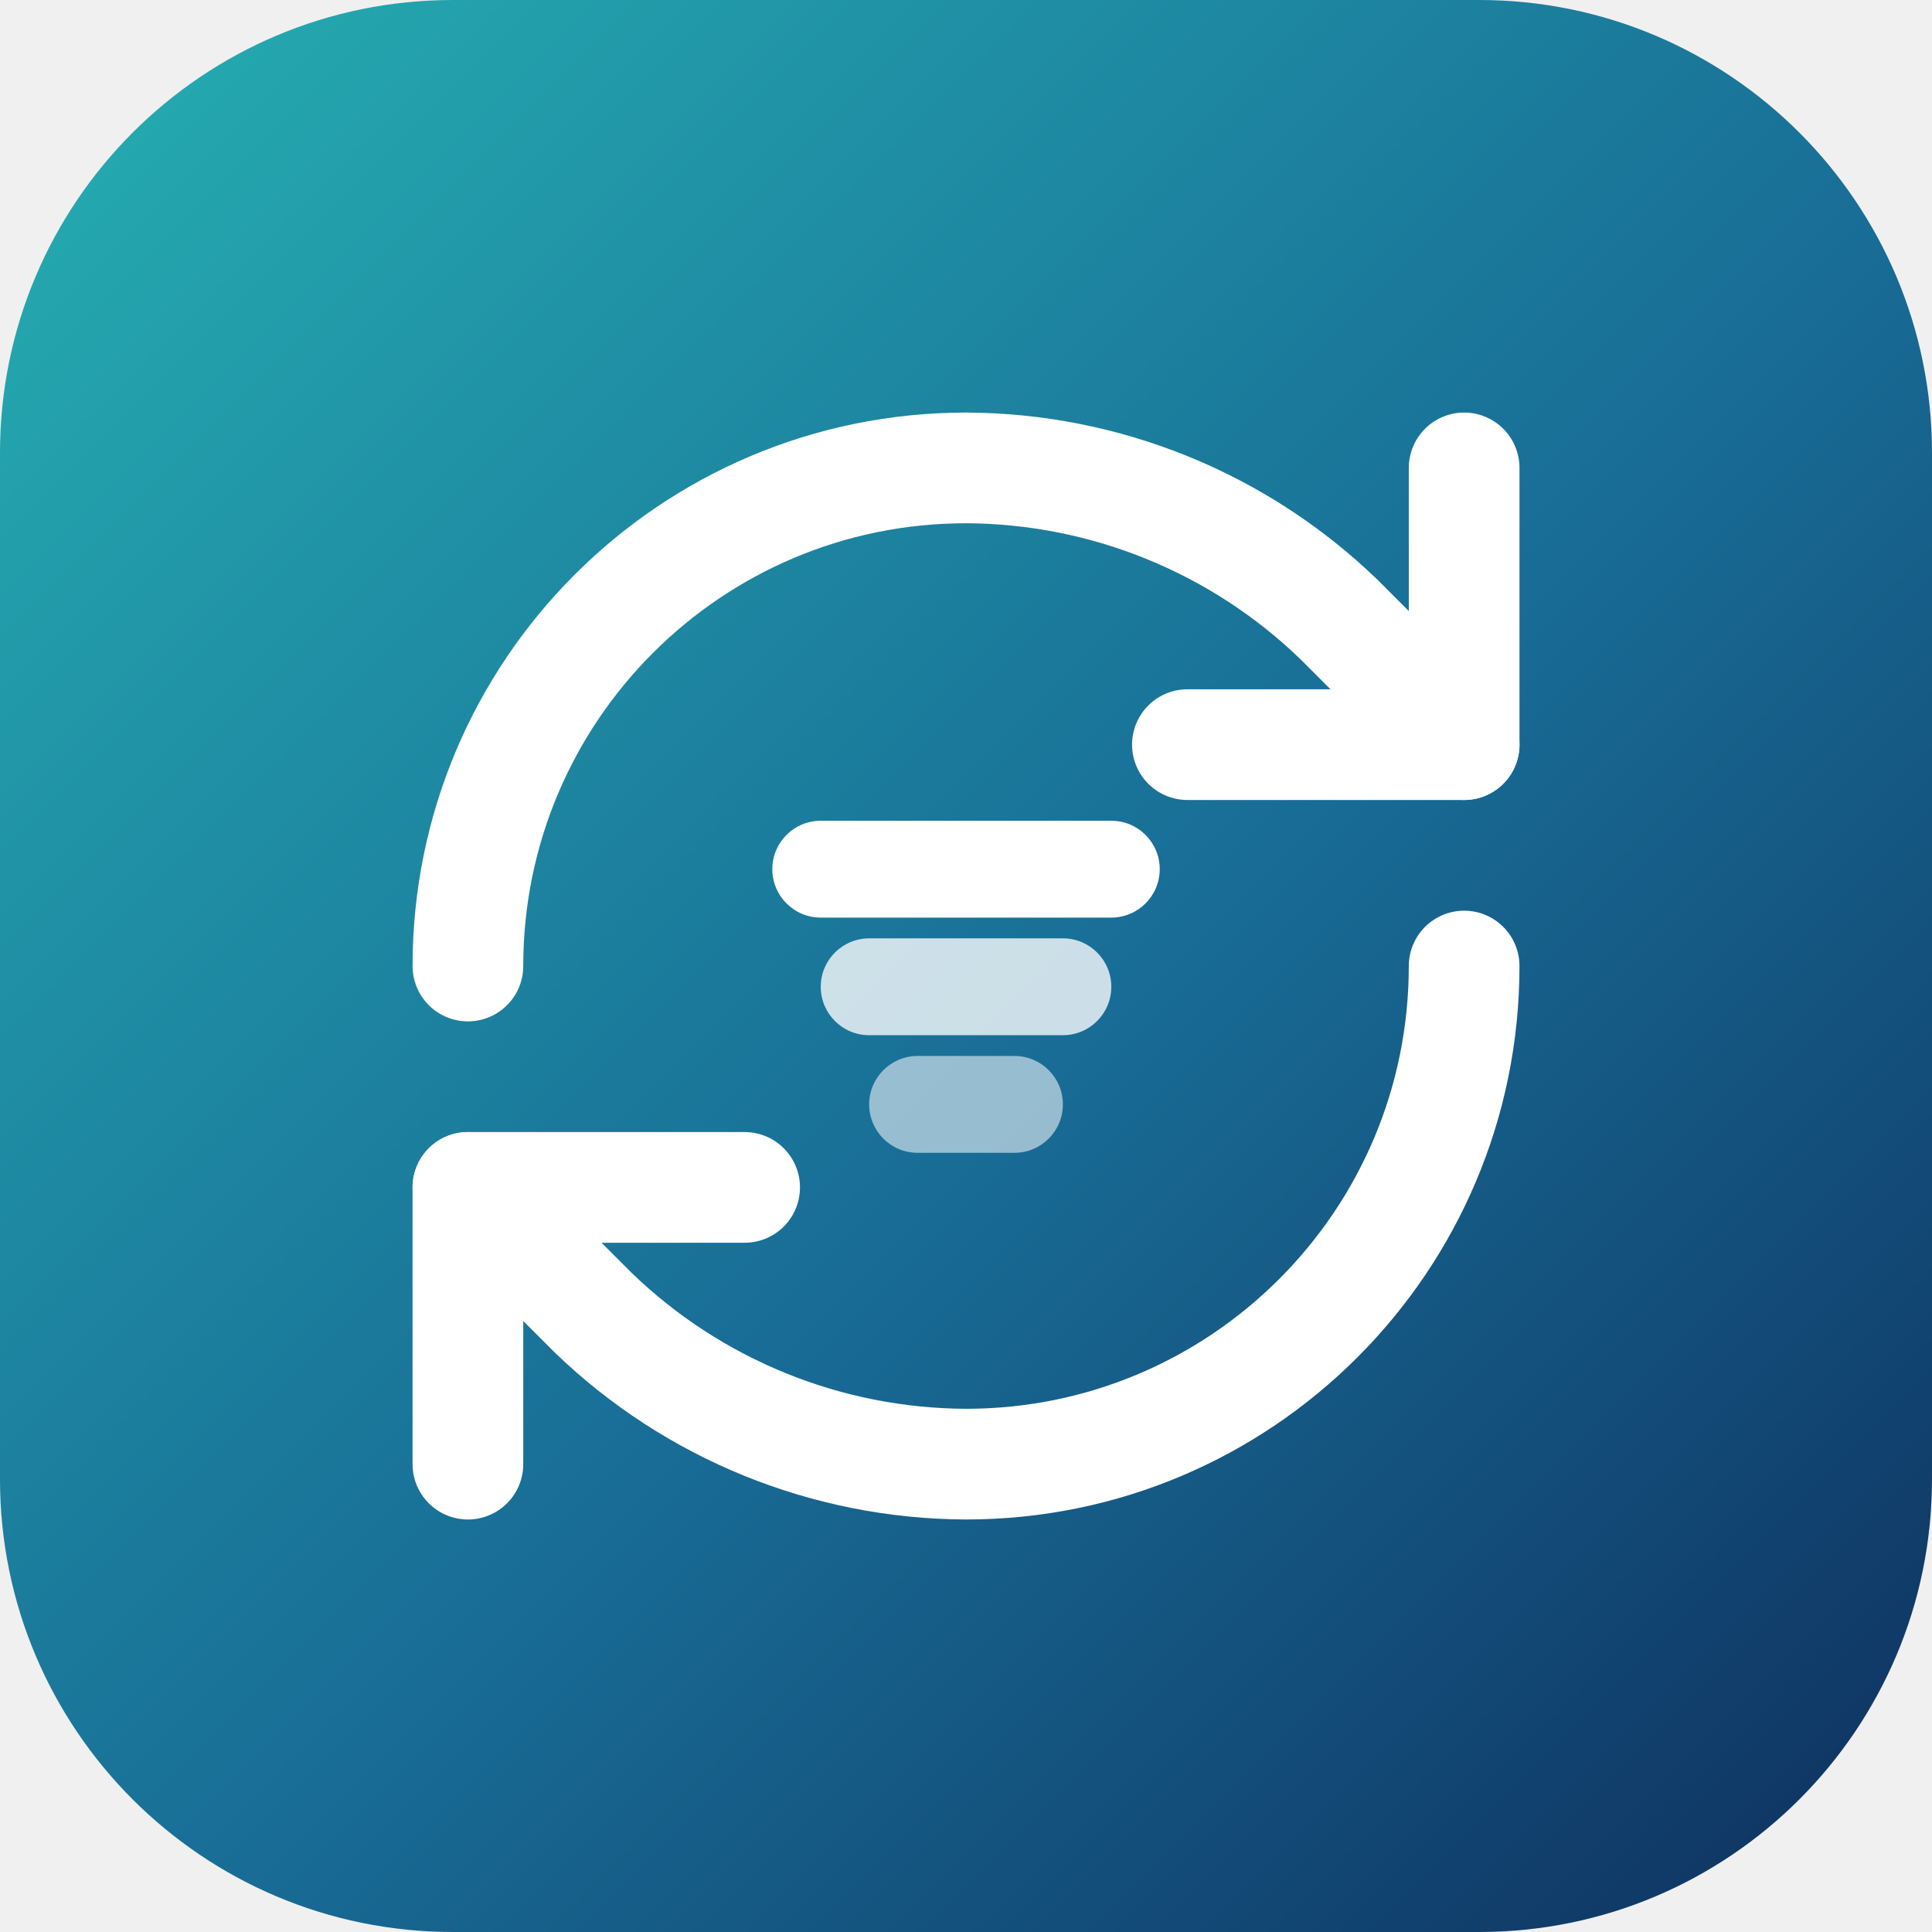
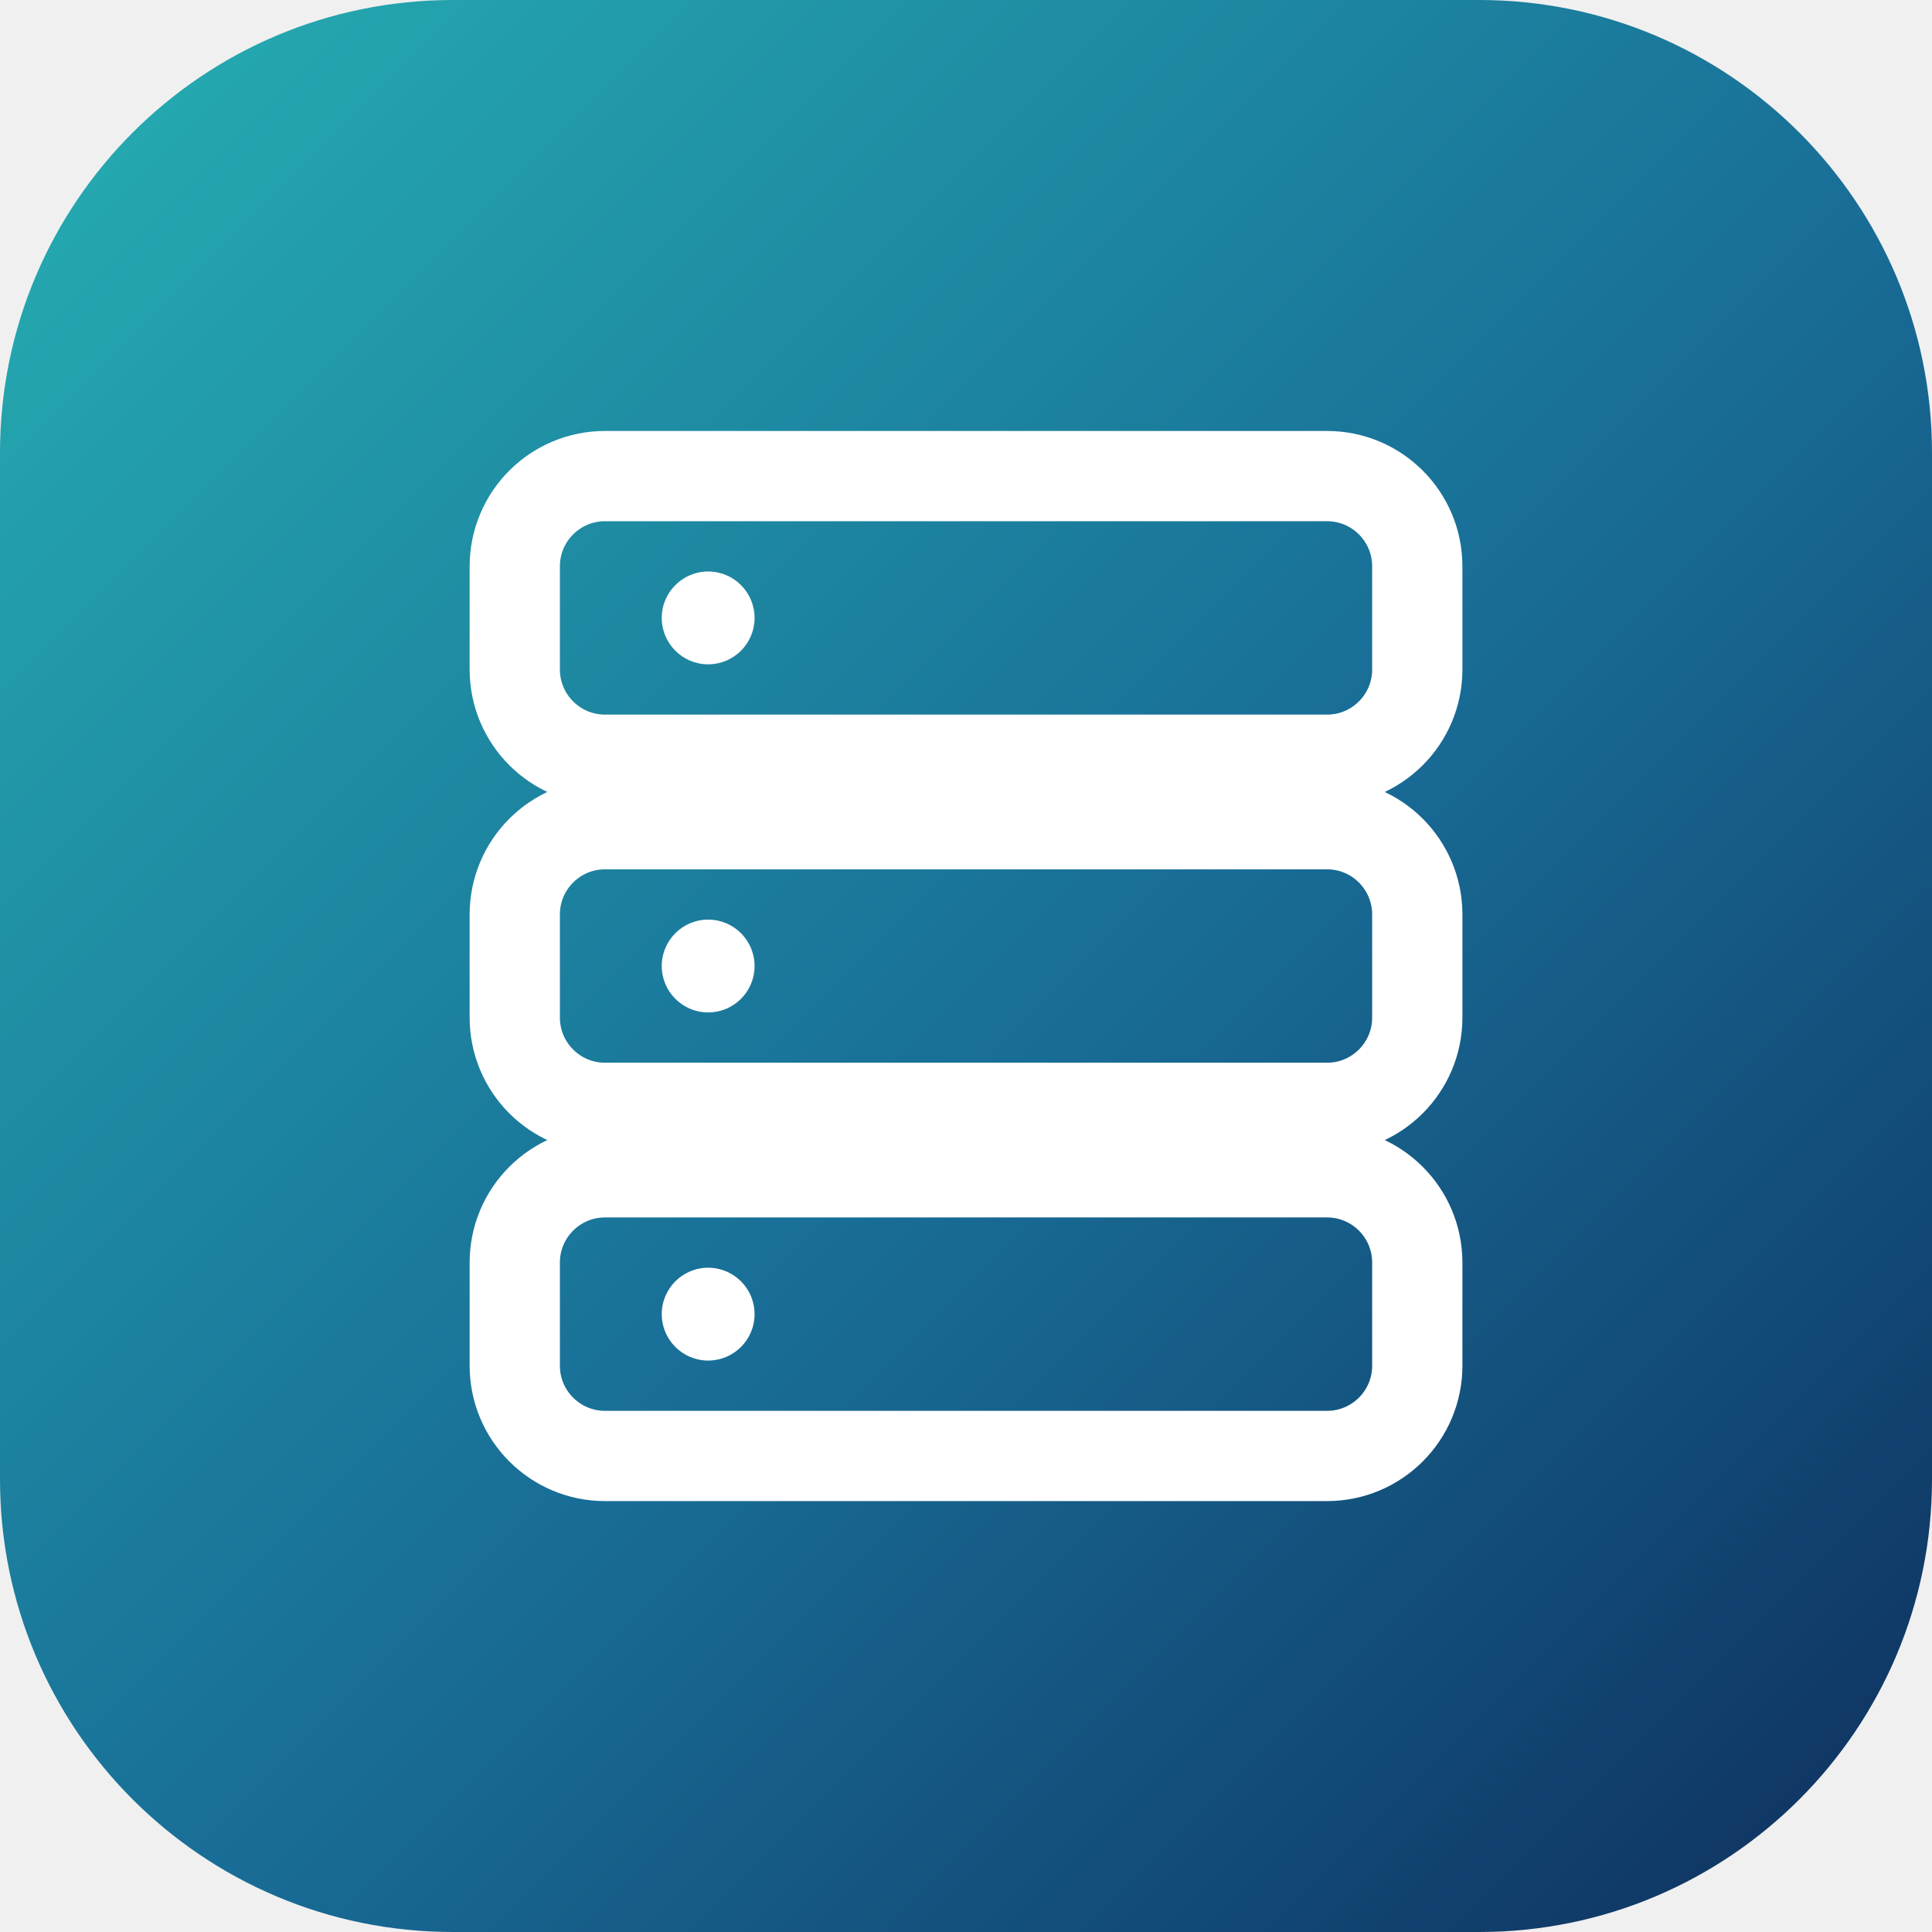
<svg xmlns="http://www.w3.org/2000/svg" viewBox="0 0 128 128" fill="none" role="img" aria-label="backupkit">
  <defs>
    <linearGradient id="bk-tile" x1="0" y1="0" x2="1" y2="1">
      <stop offset="0" stop-color="#26B0B2" />
      <stop offset="55%" stop-color="#186C96" />
      <stop offset="100%" stop-color="#0E2E5C" />
    </linearGradient>
  </defs>
  <rect width="128" height="128" rx="30" fill="url(#bk-tile)" />
-   <g transform="translate(20 20) scale(0.9167)">
-     <g stroke="#fff" stroke-width="8" stroke-linecap="round" stroke-linejoin="round">
-       <path d="M12 48a36 36 0 0 1 36-36 39 39 0 0 1 26.96 10.96L84 32" />
-       <path d="M84 12v20H64" />
-       <path d="M84 48a36 36 0 0 1-36 36 39 39 0 0 1-26.96-10.96L12 64" />
-       <path d="M12 84V64h20" />
+   <g transform="translate(23 23) scale(0.8542)">
+     <g stroke="#fff" stroke-width="7" stroke-linejoin="round">
+       <rect x="13" y="10" width="70" height="22" rx="7" />
+       <rect x="13" y="37" width="70" height="22" rx="7" />
+       <rect x="13" y="64" width="70" height="22" rx="7" />
    </g>
    <g fill="#fff">
-       <rect x="34" y="37.5" width="28" height="7" rx="3.5" />
-       <rect x="37.5" y="46" width="21" height="7" rx="3.5" opacity=".78" />
-       <rect x="41" y="54.5" width="14" height="7" rx="3.5" opacity=".55" />
+       <circle cx="28" cy="21" r="3.6" />
+       <circle cx="28" cy="48" r="3.6" />
+       <circle cx="28" cy="75" r="3.6" />
    </g>
  </g>
</svg>
